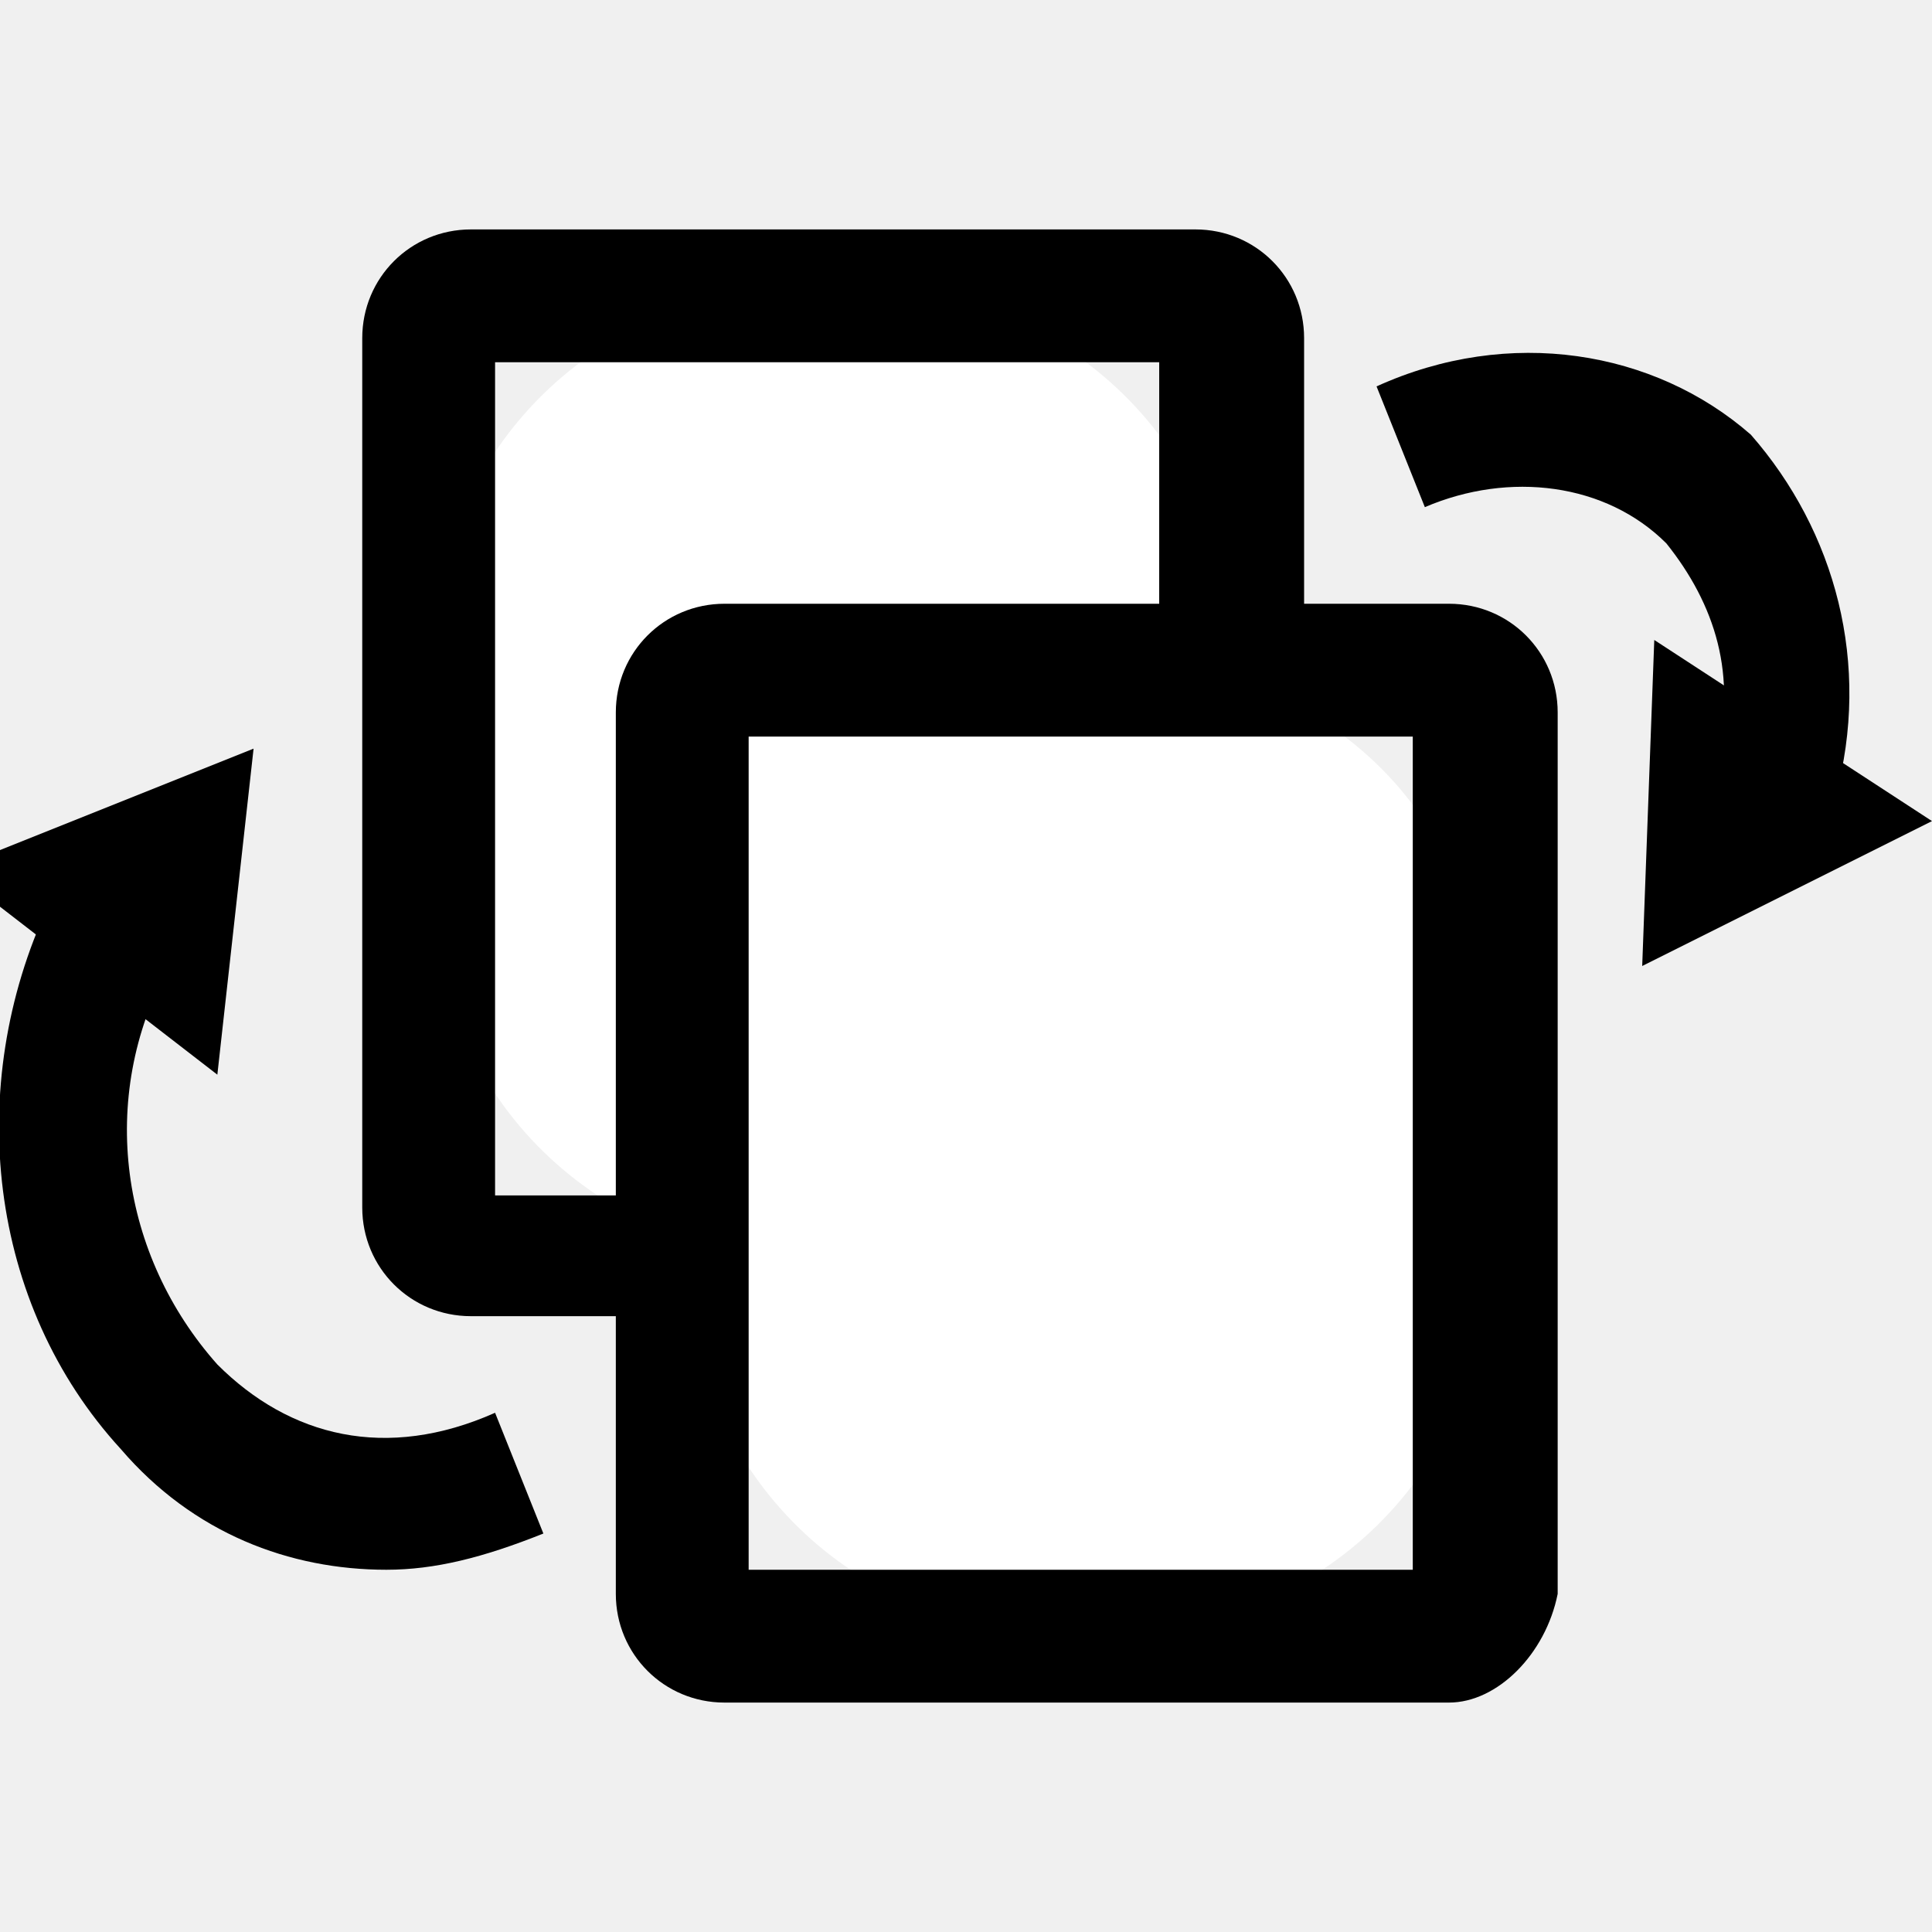
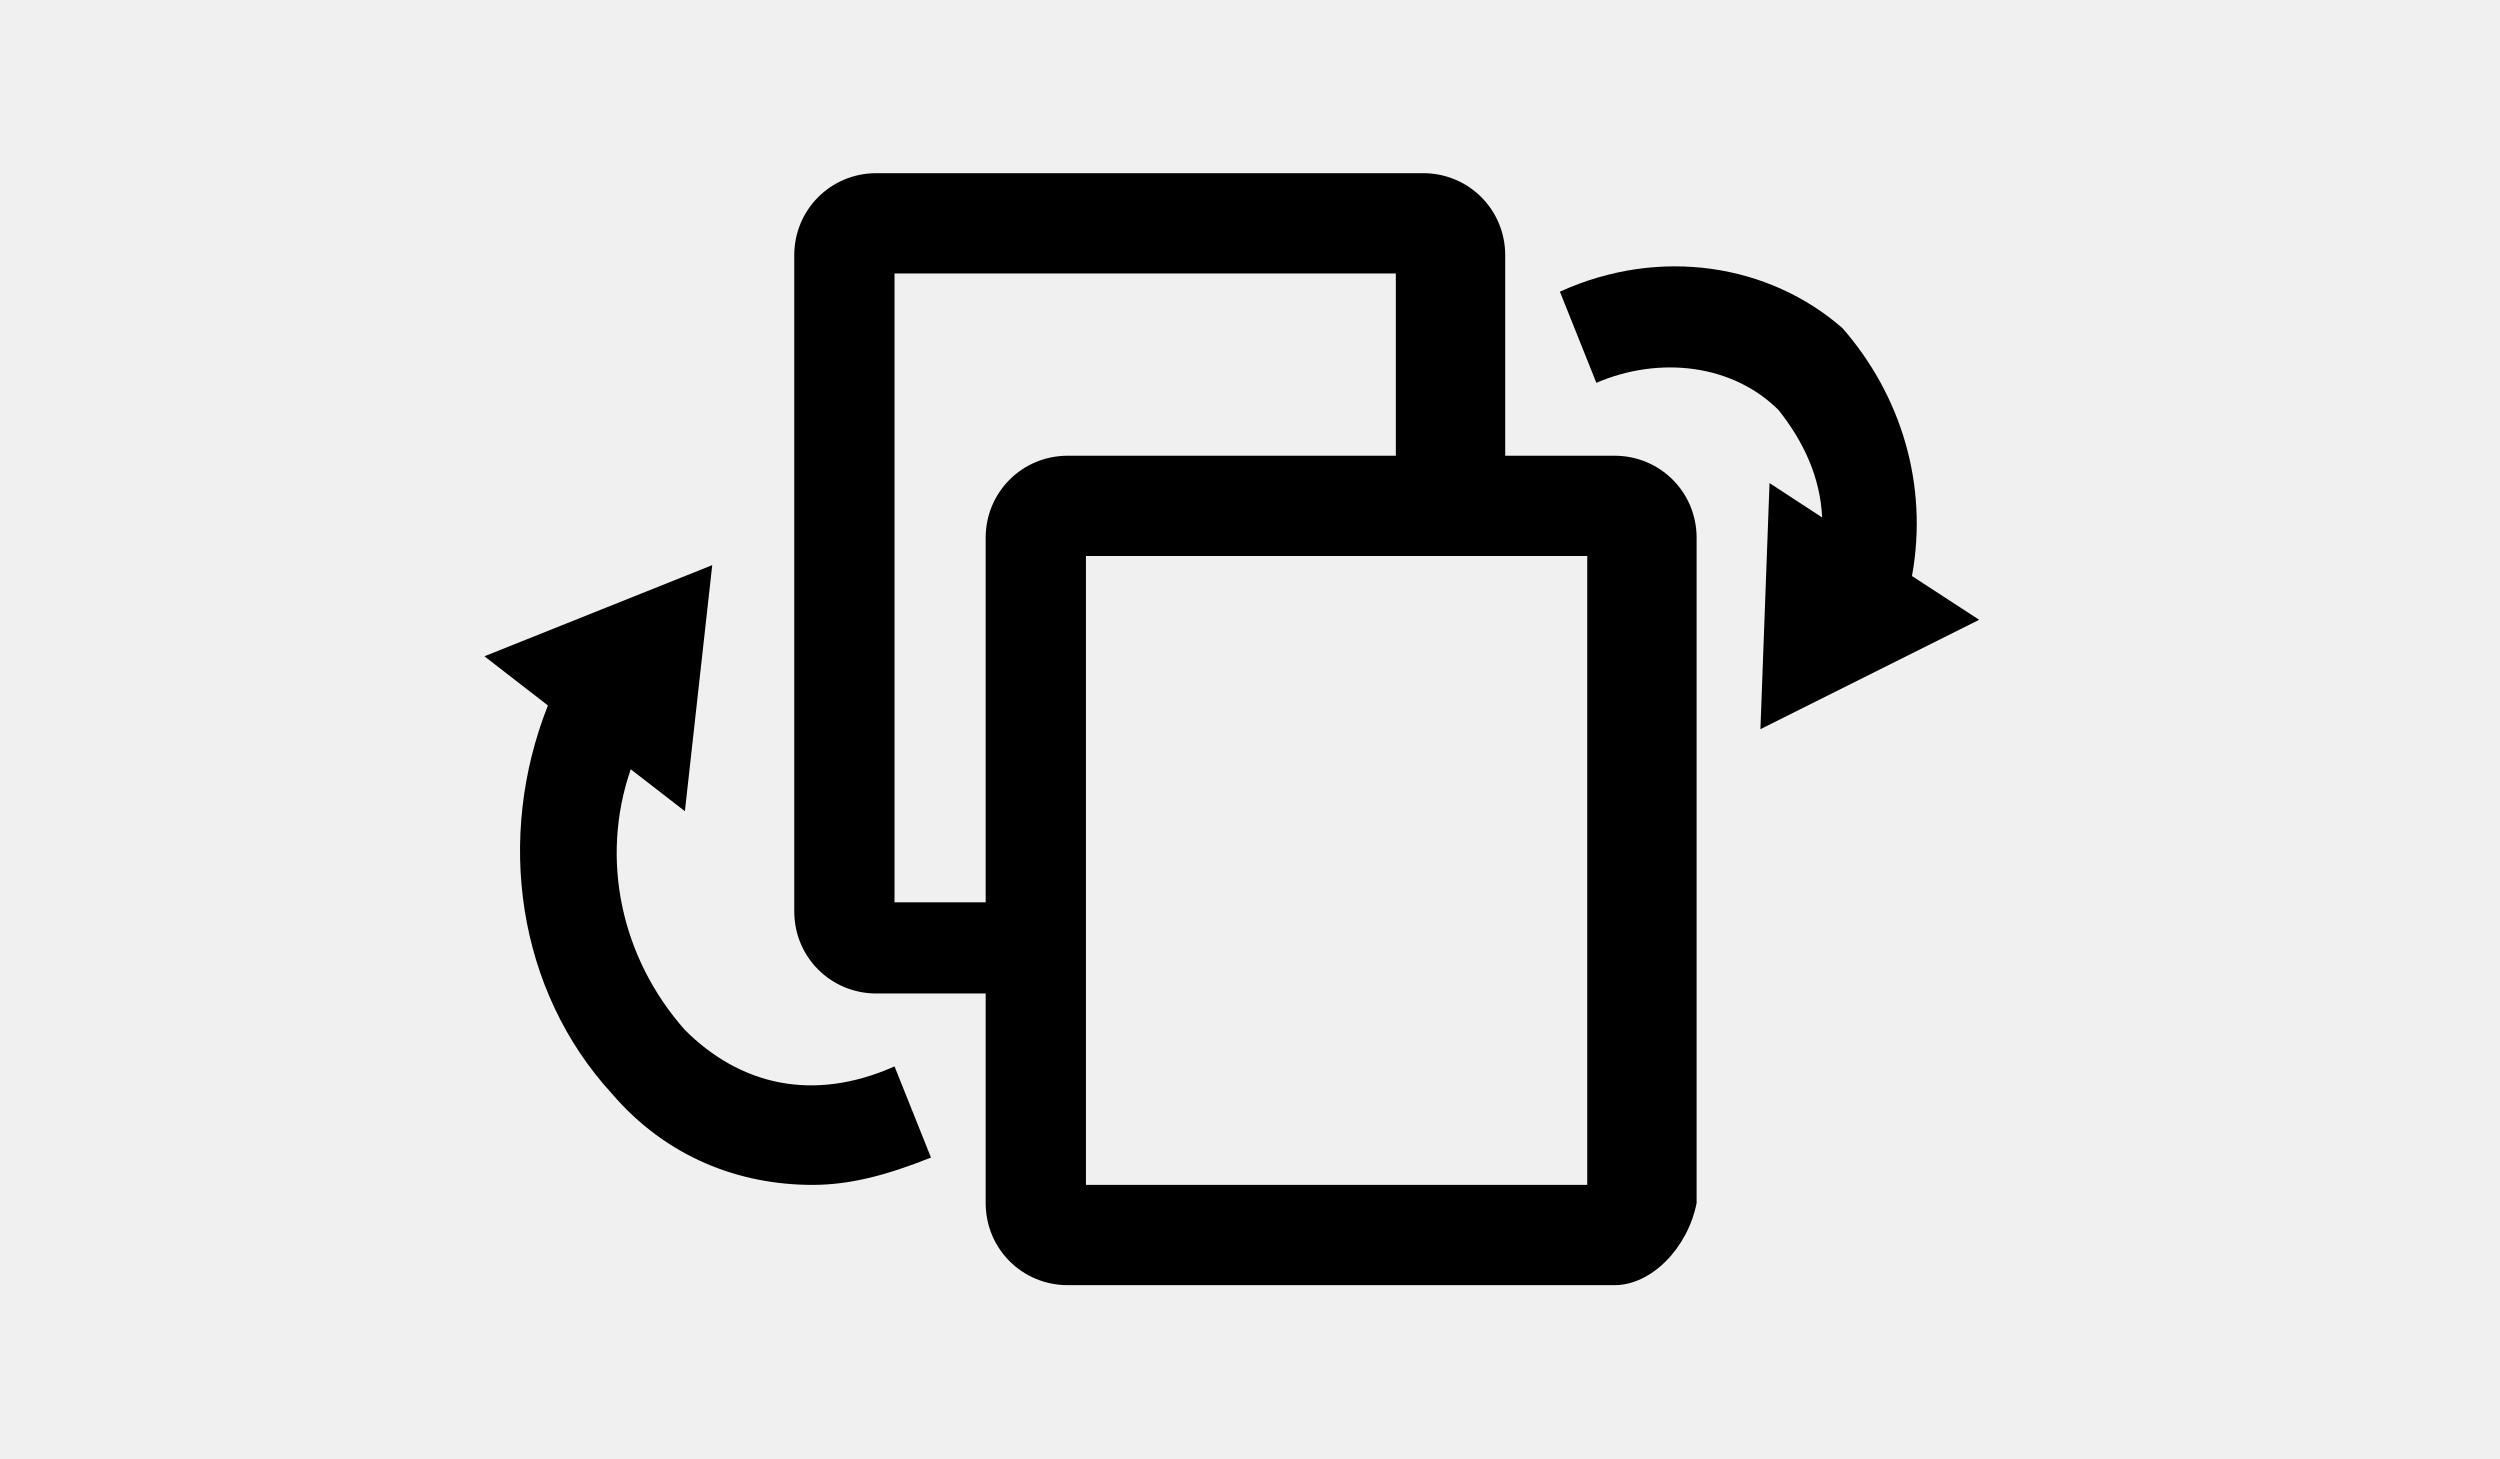
- <svg xmlns="http://www.w3.org/2000/svg" version="1.1" id="Layer_1" x="0px" y="0px" viewBox="0 0 16 16" enable-background="new 0 0 16 16" xml:space="preserve">
+ <svg xmlns="http://www.w3.org/2000/svg" version="1.1" id="Layer_1" x="0px" y="0px" viewBox="0 0 960 560" enable-background="new 0 0 960 560" xml:space="preserve">
  <g>
-     <g>
-       <g>
-         <path fill="#FFFFFF" d="M10.2,7.4v-2c0-1.7-1.4-3-3-3H6.6c-1.6,0-3,1.3-3,3v2c0,1.7,1.4,3,3,3h0.6C8.8,10.4,10.2,9.1,10.2,7.4z" />
-         <path d="M9.9,10.9h-6c-0.5,0-0.9-0.4-0.9-0.9V2.8c0-0.5,0.4-0.9,0.9-0.9h6c0.5,0,0.9,0.4,0.9,0.9v7.3     C10.7,10.6,10.3,10.9,9.9,10.9z M4.1,9.9h5.5V3H4.1V9.9z" />
-       </g>
-       <g>
-         <path fill="#FFFFFF" d="M12.3,10.5v-2c0-1.7-1.3-3-3-3H8.7c-1.6,0-3,1.4-3,3v2c0,1.6,1.3,3,3,3h0.6     C10.9,13.5,12.3,12.2,12.3,10.5z" />
-         <path d="M12,14.1H6c-0.5,0-0.9-0.4-0.9-0.9V5.9C5.1,5.4,5.5,5,6,5h6c0.5,0,0.9,0.4,0.9,0.9v7.3C12.8,13.7,12.4,14.1,12,14.1z      M6.2,13h5.5V6.1H6.2V13z" />
-       </g>
-     </g>
-     <g>
-       <path d="M15.2,6.6l-1-0.3c0.2-0.7,0-1.3-0.4-1.8c-0.5-0.5-1.3-0.6-2-0.3l-0.4-1c1.1-0.5,2.3-0.3,3.1,0.4    C15.2,4.4,15.5,5.5,15.2,6.6z" />
-       <g>
-         <polygon points="13.7,5.3 13.6,8 16,6.8    " />
-       </g>
-     </g>
-     <g>
-       <path d="M3.2,13c-0.8,0-1.6-0.3-2.2-1c-1.1-1.2-1.3-3-0.6-4.5l1,0.5C0.8,9.1,1,10.4,1.8,11.3c0.6,0.6,1.4,0.8,2.3,0.4l0.4,1    C4,12.9,3.6,13,3.2,13z" />
-       <g>
-         <polygon points="1.8,8.9 2.1,6.2 -0.4,7.2    " />
-       </g>
-     </g>
+     <path d="M620,493.5H410c-17.5,0-31.5-14-31.5-31.5V206.5c0-17.5,14-31.5,31.5-31.5h210c17.5,0,31.5,14,31.5,31.5V462   C648,479.5,634,493.5,620,493.5z M417,455h192.5V213.5H417V455z" />
  </g>
+   <path d="M676,280l84-42l-25.8-16.8c6.4-35.2-4.3-69.6-26.7-95.2c-28-24.5-70-31.5-108.5-14l14,35c24.5-10.5,52.5-7,70,10.5  c9.6,12.1,16,25.8,16.7,41.2l-20.2-13.2L676,280z" />
+   <path d="M343.5,409.5c-31.5,14-59.5,7-80.5-14c-24.3-27.4-32.8-65.3-20.8-100.1l20.8,16.1l10.5-94.5L186,252l24.4,18.9  C190.3,321.6,198.5,380.2,235,420c21,24.5,49,35,77,35c14,0,28-3.5,45.5-10.5L343.5,409.5z" />
+   <path d="M401.3,346.5h-57.8V105H536v101.7h42V98c0-17.5-14-31.5-31.5-31.5h-210C319,66.5,305,80.5,305,98v252  c0,17.5,14,31.5,31.5,31.5h64.8V346.5z" />
</svg>
